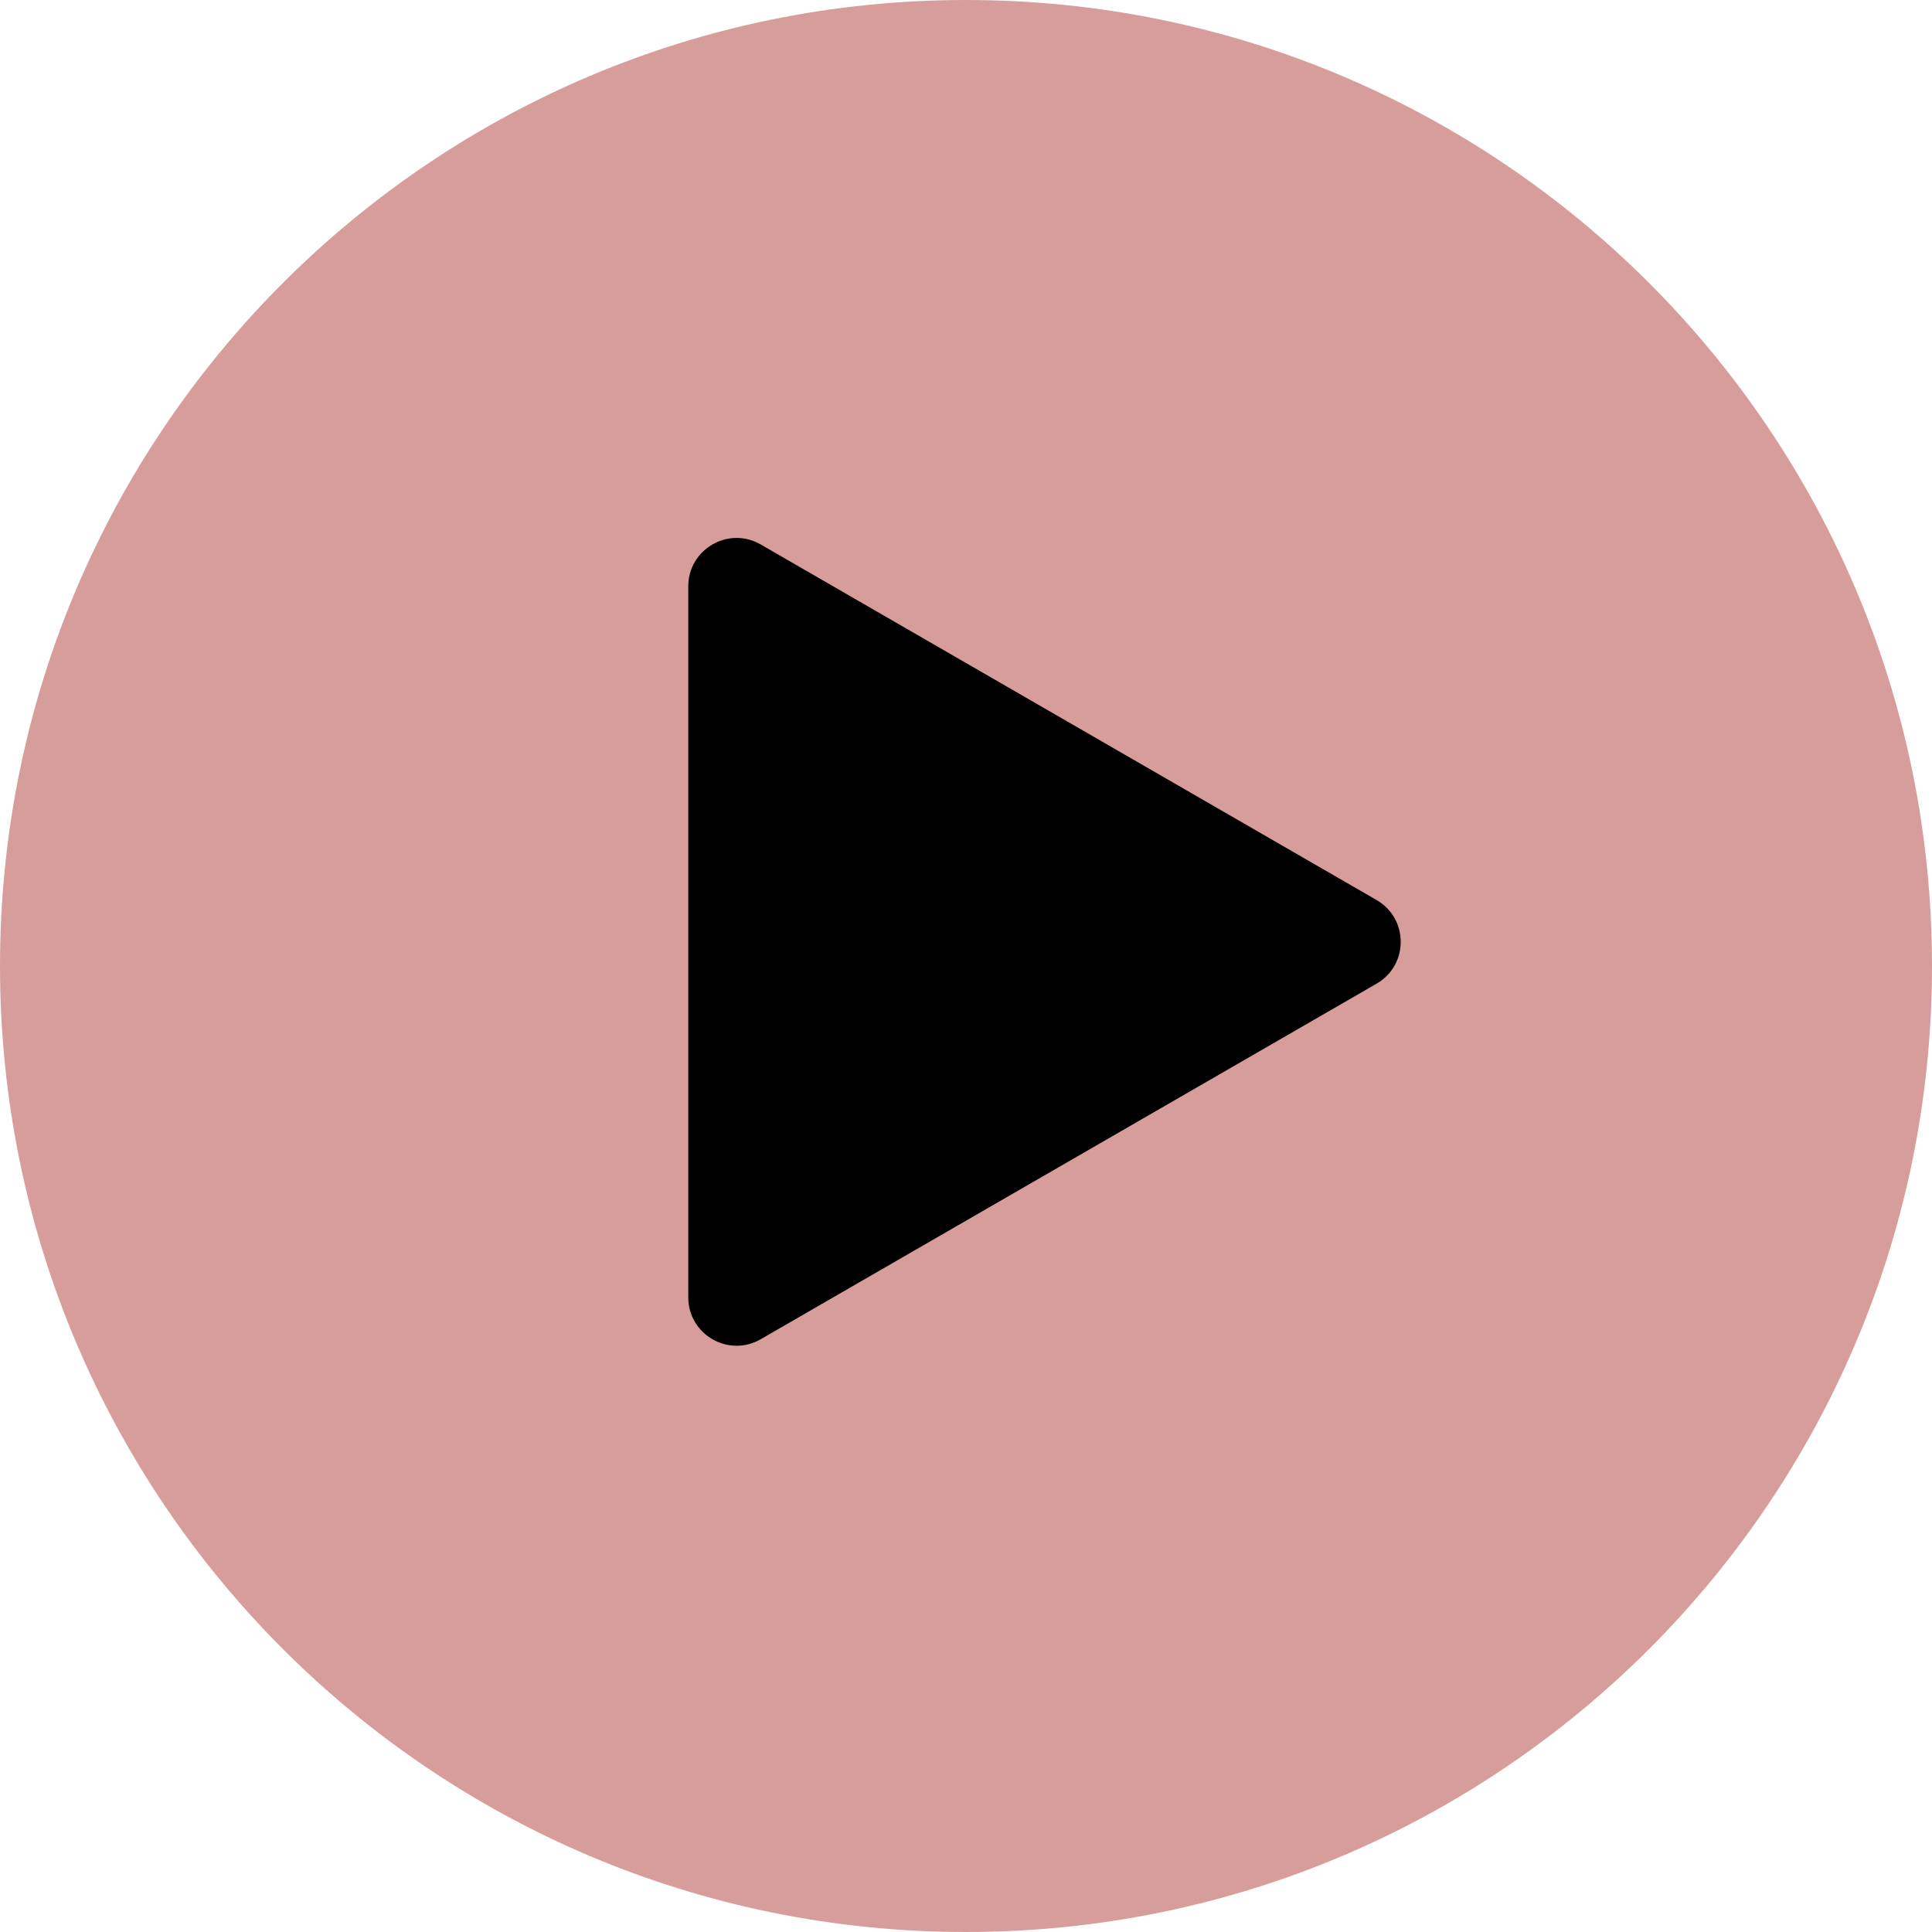
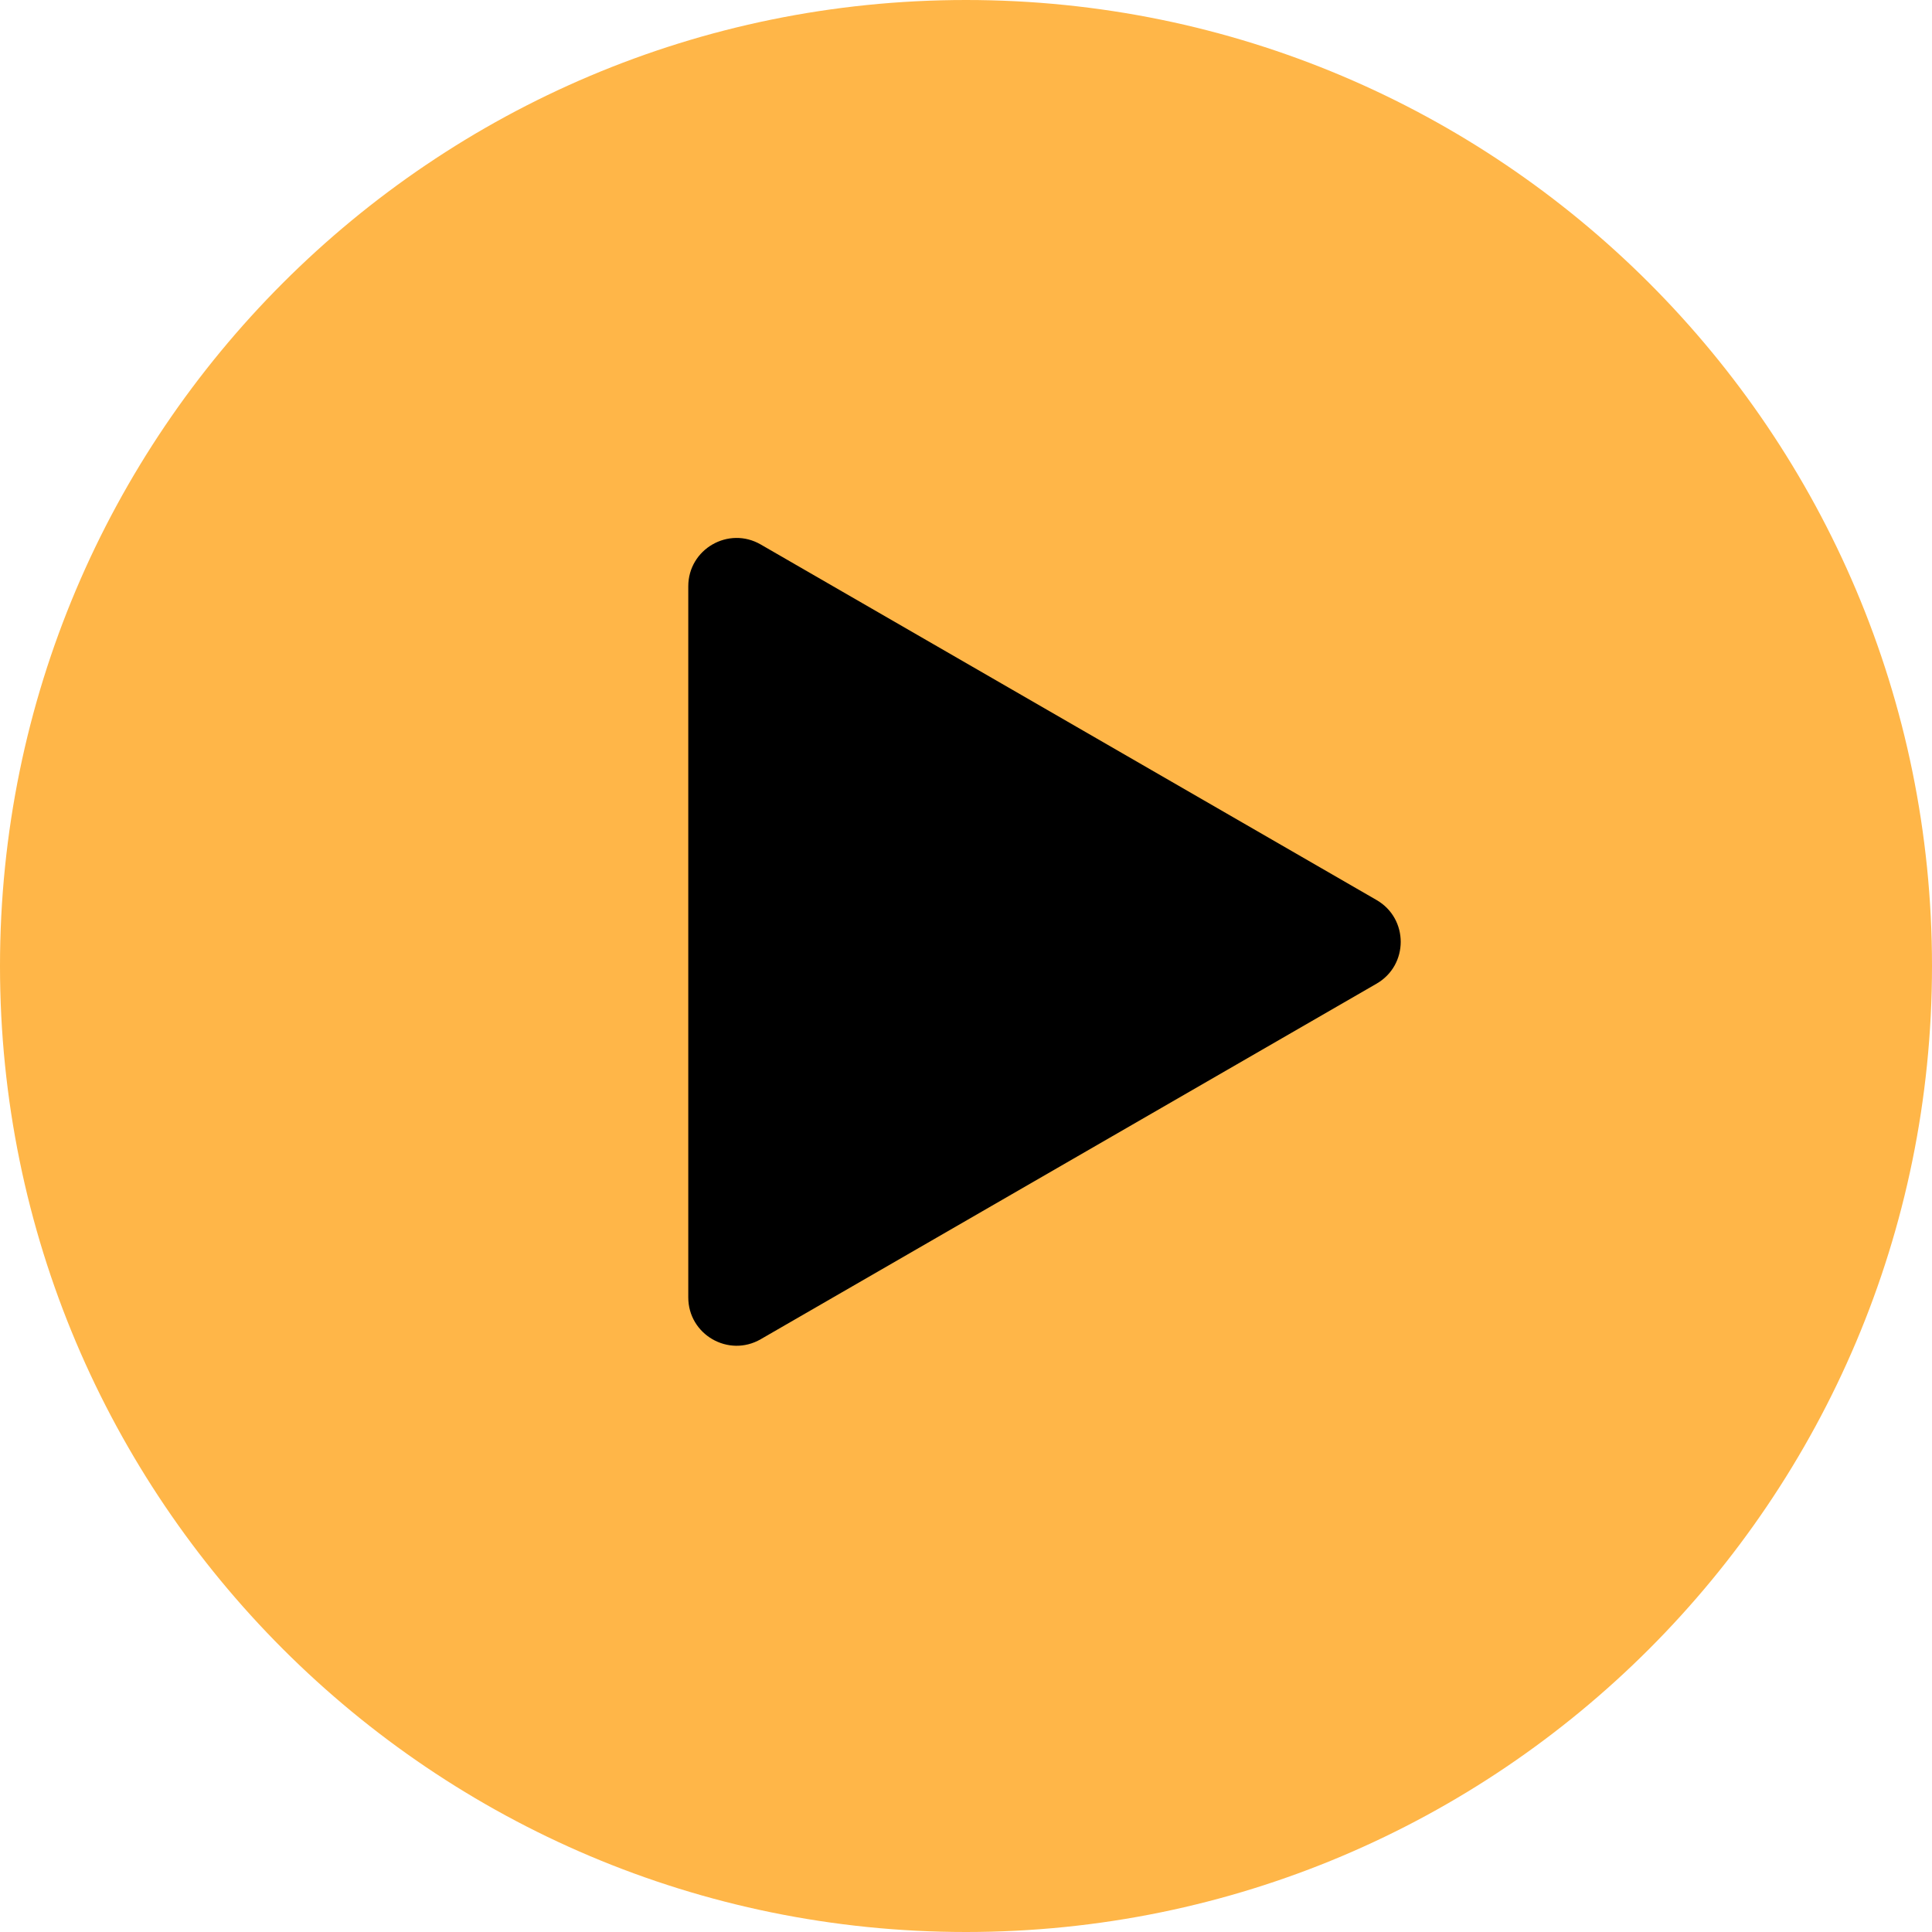
<svg xmlns="http://www.w3.org/2000/svg" width="40" height="40" viewBox="0 0 40 40" fill="none">
-   <circle cx="20" cy="20" r="20" fill="#D79D9A" />
+   <circle cx="20" cy="20" r="20" fill="#FFB648" />
  <path d="M28.5 18.634C29.167 19.019 29.167 19.981 28.5 20.366L15.75 27.727C15.083 28.112 14.25 27.631 14.25 26.861L14.25 12.139C14.25 11.369 15.083 10.888 15.75 11.273L28.5 18.634Z" fill="black" />
</svg>
